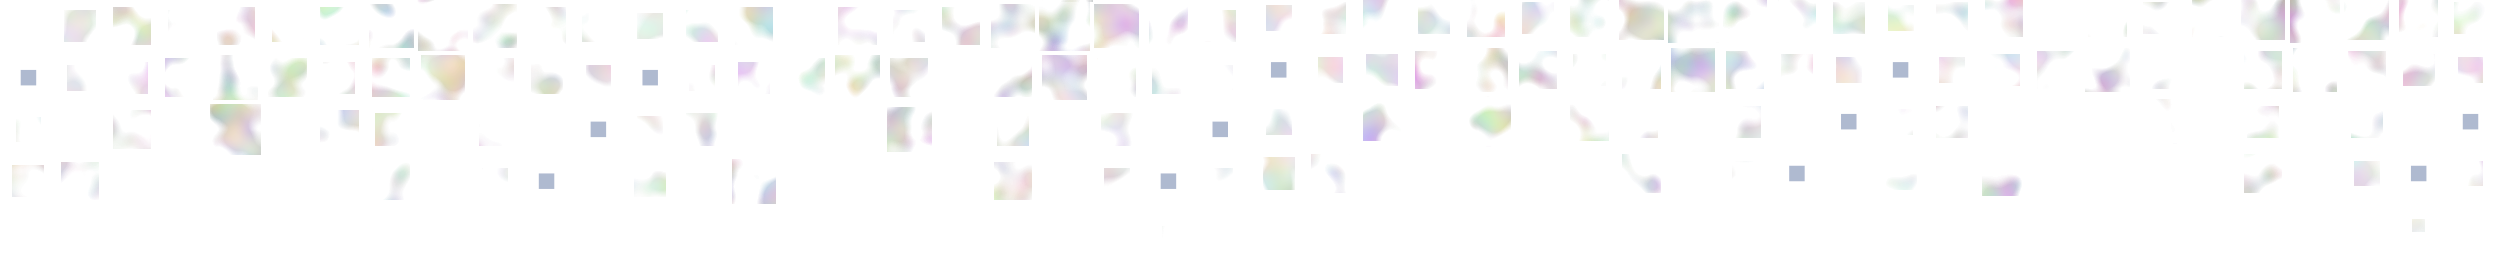
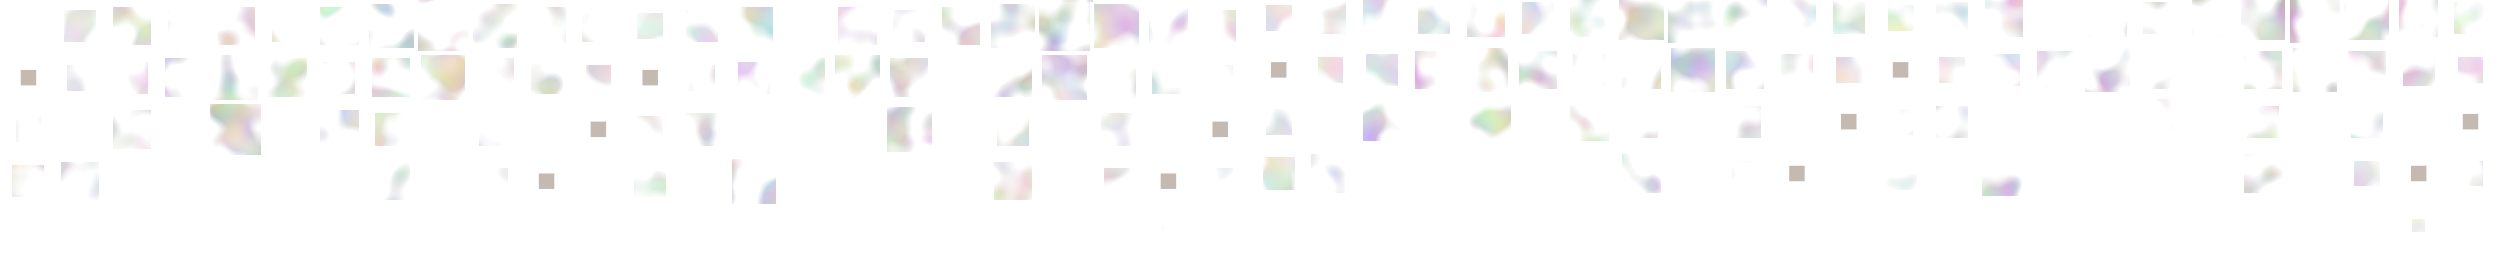
<svg xmlns="http://www.w3.org/2000/svg" id="Layer_1" version="1.1" viewBox="0 0 1920 207.3">
  <filter id="paperNoise">
    <feTurbulence type="fractalNoise" baseFrequency="0.03" numOctaves="2" />
    <feColorMatrix values="1 0 0 0 0                            0 1 0 0 0                            0 0 1 0 0                            0 0 0 8 -4" />
  </filter>
  <defs>
    <style>
      .st0, .st1 {
        opacity: .8;
      }
      /* Apply paper texture to squares */
      .st1, .st2, .st4, .st5, .st6, .st7, .st8 {
        filter: url(#paperNoise);
      }
-       /* Original fills (now textured) */
-       .st2, .st3, .st4, .st5, .st1, .st6, .st7, .st8 {
-         fill: #07286e;
-       }
+       /* Dark brown fills (replaced original blue) */
+       .st2 { fill: #5a3921; opacity: 0.9; }  /* Darkest brown */
+       .st1 { fill: #6b4a32; }                /* Medium-dark brown */
+       .st4 { fill: #7d5c43; opacity: 0.7; }   /* Lighter brown */
+       .st5 { fill: #8e6d54; opacity: 0.9; }   /* Light brown */
+       .st6 { fill: #9f7e65; opacity: 0.3; }   /* Very light brown */
+       .st7 { fill: #b08f76; opacity: 0.5; }   /* Lightest brown */
+       .st8 { fill: #c1a087; opacity: 0.6; }   /* Warm highlight */
      .st3 {
+         fill: #4a2810;  /* Smallest/darkest squares */
        opacity: .4;
-         filter: none; /* Exclude .st3 from texture */
+         filter: none;   /* No texture for smallest squares */
      }
      .st3, .st4, .st5, .st1, .st6, .st7, .st8 {
        isolation: isolate;
-       }
-       .st4 {
-         opacity: .7;
-       }
-       .st5 {
-         opacity: .9;
-       }
-       .st6 {
-         opacity: .3;
-       }
-       .st7 {
-         opacity: .5;
-       }
-       .st8 {
-         opacity: .6;
      }
    </style>
  </defs>
  <g class="st0">
    <g>
      <rect class="st6" x="415.8" y="-222.9" width="8" height="8" />
      <rect class="st2" x="322.3" y="-37.9" width="35.8" height="35.8" />
      <rect class="st5" x="364.1" y="-35.9" width="31.8" height="31.8" />
      <rect class="st5" x="324.3" y="-75.7" width="31.8" height="31.8" />
      <rect class="st5" x="324.3" y="3.9" width="31.8" height="31.8" />
      <rect class="st4" x="248.7" y="87.5" width="23.9" height="23.9" />
      <rect class="st5" x="284.5" y="-35.9" width="31.8" height="31.8" />
      <rect class="st4" x="208.9" y="47.7" width="23.9" height="23.9" />
      <rect class="st4" x="169.1" y="7.9" width="23.9" height="23.9" />
      <rect class="st8" x="131.3" y="9.9" width="19.9" height="19.9" />
      <rect class="st7" x="53.7" y="51.7" width="15.9" height="15.9" />
      <rect class="st1" x="286.4" y="-73.7" width="27.9" height="27.9" />
      <rect class="st1" x="286.5" y="5.9" width="27.9" height="27.9" />
      <rect class="st1" x="326.3" y="45.7" width="27.9" height="27.9" />
      <rect class="st1" x="366.1" y="5.9" width="27.9" height="27.9" />
      <rect class="st1" x="366" y="-73.6" width="27.9" height="27.9" />
      <rect class="st1" x="326.2" y="-113.4" width="27.9" height="27.9" />
      <rect class="st1" x="246.6" y="-33.9" width="27.9" height="27.9" />
      <rect class="st1" x="405.8" y="-33.8" width="27.9" height="27.9" />
      <rect class="st5" x="165.2" y="83.5" width="31.8" height="31.8" />
      <rect class="st1" x="167.1" y="45.7" width="27.9" height="27.9" />
      <rect class="st2" x="83.5" y="-117.5" width="35.8" height="35.8" />
      <rect class="st5" x="125.3" y="-115.5" width="31.8" height="31.8" />
      <rect class="st5" x="85.6" y="-155.3" width="31.8" height="31.8" />
      <rect class="st5" x="45.8" y="-115.5" width="31.8" height="31.8" />
      <rect class="st1" x="47.7" y="-153.3" width="27.9" height="27.9" />
      <rect class="st1" x="47.6" y="-73.7" width="27.9" height="27.9" />
      <rect class="st1" x="87.4" y="-33.9" width="27.9" height="27.9" />
      <rect class="st1" x="127.2" y="-73.7" width="27.9" height="27.9" />
      <rect class="st1" x="127.2" y="-153.3" width="27.9" height="27.9" />
      <rect class="st1" x="87.5" y="-193.1" width="27.9" height="27.9" />
      <rect class="st1" x="7.9" y="-113.5" width="27.9" height="27.9" />
      <rect class="st1" x="167" y="-113.5" width="27.9" height="27.9" />
      <rect class="st5" x="85.5" y="-75.7" width="31.8" height="31.8" />
      <rect class="st4" x="129.3" y="47.7" width="23.9" height="23.9" />
      <rect class="st4" x="89.5" y="87.5" width="23.9" height="23.9" />
      <rect class="st4" x="49.7" y="127.3" width="23.9" height="23.9" />
      <rect class="st4" x="288.5" y="127.3" width="23.9" height="23.9" />
      <rect class="st4" x="288.5" y="47.7" width="23.9" height="23.9" />
      <rect class="st4" x="248.7" y="7.9" width="23.9" height="23.9" />
      <rect class="st4" x="208.9" y="-31.9" width="23.9" height="23.9" />
      <rect class="st8" x="210.9" y="9.9" width="19.9" height="19.9" />
      <rect class="st8" x="250.7" y="49.7" width="19.9" height="19.9" />
      <rect class="st8" x="290.5" y="89.5" width="19.9" height="19.9" />
      <rect class="st8" x="171.1" y="-29.9" width="19.9" height="19.9" />
      <rect class="st4" x="169.1" y="-71.7" width="23.9" height="23.9" />
      <rect class="st4" x="129.3" y="-31.9" width="23.9" height="23.9" />
      <rect class="st4" x="89.5" y="7.9" width="23.9" height="23.9" />
      <rect class="st4" x="49.7" y="-31.9" width="23.9" height="23.9" />
      <rect class="st4" x="208.8" y="-111.5" width="23.9" height="23.9" />
      <rect class="st4" x="169" y="-151.3" width="23.9" height="23.9" />
      <rect class="st4" x="129.3" y="-191.1" width="23.9" height="23.9" />
      <rect class="st4" x="10" y="-71.7" width="23.9" height="23.9" />
      <rect class="st4" x="9.9" y="-151.3" width="23.9" height="23.9" />
      <rect class="st4" x="49.7" y="-191.1" width="23.9" height="23.9" />
      <rect class="st4" x="89.5" y="-230.9" width="23.9" height="23.9" />
      <rect class="st8" x="51.7" y="9.9" width="19.9" height="19.9" />
      <rect class="st8" x="91.5" y="49.7" width="19.9" height="19.9" />
      <rect class="st8" x="11.9" y="-29.9" width="19.9" height="19.9" />
      <rect class="st8" x="11.9" y="129.3" width="19.9" height="19.9" />
      <rect class="st8" x="171" y="-189.1" width="19.9" height="19.9" />
      <rect class="st8" x="210.8" y="-149.3" width="19.9" height="19.9" />
      <rect class="st8" x="250.7" y="-109.5" width="19.9" height="19.9" />
      <rect class="st8" x="131.3" y="-228.9" width="19.9" height="19.9" />
      <rect class="st4" x="248.7" y="-71.7" width="23.9" height="23.9" />
      <rect class="st8" x="210.9" y="-69.7" width="19.9" height="19.9" />
      <rect class="st8" x="51.7" y="-228.9" width="19.9" height="19.9" />
      <rect class="st8" x="11.9" y="-189.1" width="19.9" height="19.9" />
      <rect class="st4" x="368.1" y="47.7" width="23.9" height="23.9" />
      <rect class="st4" x="407.9" y="7.9" width="23.9" height="23.9" />
      <rect class="st4" x="447.7" y="-31.8" width="23.9" height="23.9" />
      <rect class="st8" x="409.9" y="49.6" width="19.9" height="19.9" />
      <rect class="st8" x="449.7" y="9.9" width="19.9" height="19.9" />
      <rect class="st8" x="370.1" y="89.5" width="19.9" height="19.9" />
      <rect class="st8" x="210.8" y="-228.8" width="19.9" height="19.9" />
      <rect class="st7" x="13.9" y="11.9" width="15.9" height="15.9" />
      <rect class="st7" x="13.9" y="91.5" width="15.9" height="15.9" />
      <rect class="st7" x="451.7" y="51.6" width="15.9" height="15.9" />
      <rect class="st7" x="13.9" y="-226.9" width="15.9" height="15.9" />
      <rect class="st4" x="407.9" y="-71.6" width="23.9" height="23.9" />
      <rect class="st4" x="368" y="-111.4" width="23.9" height="23.9" />
      <rect class="st4" x="328.2" y="-151.2" width="23.9" height="23.9" />
      <rect class="st4" x="288.4" y="-111.5" width="23.9" height="23.9" />
      <rect class="st8" x="290.4" y="-149.2" width="19.9" height="19.9" />
      <rect class="st8" x="370" y="-149.2" width="19.9" height="19.9" />
      <rect class="st8" x="409.9" y="-109.5" width="19.9" height="19.9" />
      <rect class="st8" x="449.7" y="-69.7" width="19.9" height="19.9" />
      <rect class="st8" x="330.2" y="-189" width="19.9" height="19.9" />
      <rect class="st4" x="169.1" y="-230.9" width="23.9" height="23.9" />
      <rect class="st7" x="372.1" y="131.2" width="15.9" height="15.9" />
      <rect class="st7" x="332.2" y="-226.8" width="15.9" height="15.9" />
      <rect class="st7" x="292.5" y="-187" width="15.9" height="15.9" />
      <rect class="st7" x="252.7" y="-147.3" width="15.9" height="15.9" />
      <rect class="st7" x="212.9" y="-187.1" width="15.9" height="15.9" />
      <rect class="st7" x="411.9" y="-147.3" width="15.9" height="15.9" />
      <rect class="st7" x="372.1" y="-187.1" width="15.9" height="15.9" />
      <rect class="st3" x="254.7" y="-185" width="11.9" height="11.9" />
      <rect class="st7" x="252.6" y="-226.8" width="15.9" height="15.9" />
      <rect class="st3" x="294.5" y="-224.9" width="11.9" height="11.9" />
      <rect class="st3" x="374.1" y="-224.9" width="11.9" height="11.9" />
      <rect class="st3" x="413.9" y="-185.1" width="11.9" height="11.9" />
      <rect class="st3" x="15.9" y="53.7" width="11.9" height="11.9" />
      <rect class="st4" x="447.6" y="-111.4" width="23.9" height="23.9" />
      <rect class="st8" x="449.6" y="-149.3" width="19.9" height="19.9" />
      <rect class="st7" x="451.7" y="-187.1" width="15.9" height="15.9" />
      <rect class="st3" x="453.7" y="-224.9" width="11.9" height="11.9" />
      <rect class="st3" x="453.6" y="93.4" width="11.9" height="11.9" />
      <rect class="st3" x="413.8" y="133.2" width="11.9" height="11.9" />
    </g>
    <g>
      <rect class="st6" x="893.3" y="-222.9" width="8" height="8" />
      <rect class="st2" x="799.8" y="-37.9" width="35.8" height="35.8" />
      <rect class="st5" x="841.6" y="-35.9" width="31.8" height="31.8" />
      <rect class="st5" x="801.8" y="-75.7" width="31.8" height="31.8" />
      <rect class="st5" x="801.8" y="3.9" width="31.8" height="31.8" />
      <rect class="st5" x="762" y="-35.9" width="31.8" height="31.8" />
      <rect class="st4" x="686.4" y="47.7" width="23.9" height="23.9" />
      <rect class="st4" x="646.6" y="7.9" width="23.9" height="23.9" />
      <rect class="st7" x="531.2" y="51.7" width="15.9" height="15.9" />
      <rect class="st1" x="763.9" y="-73.7" width="27.9" height="27.9" />
      <rect class="st1" x="764" y="5.9" width="27.9" height="27.9" />
      <rect class="st1" x="803.8" y="45.7" width="27.9" height="27.9" />
      <rect class="st1" x="843.6" y="5.9" width="27.9" height="27.9" />
      <rect class="st1" x="843.5" y="-73.7" width="27.9" height="27.9" />
      <rect class="st1" x="803.7" y="-113.5" width="27.9" height="27.9" />
      <rect class="st1" x="724.1" y="-33.9" width="27.9" height="27.9" />
      <rect class="st1" x="883.4" y="-33.9" width="27.9" height="27.9" />
      <rect class="st1" x="684.4" y="85.5" width="27.9" height="27.9" />
      <rect class="st1" x="644.6" y="45.7" width="27.9" height="27.9" />
      <rect class="st1" x="565" y="125.3" width="27.9" height="27.9" />
      <rect class="st2" x="561.1" y="-117.4" width="35.8" height="35.8" />
      <rect class="st5" x="602.9" y="-115.5" width="31.8" height="31.8" />
      <rect class="st5" x="563.1" y="-155.2" width="31.8" height="31.8" />
      <rect class="st5" x="523.3" y="-115.4" width="31.8" height="31.8" />
      <rect class="st1" x="525.2" y="-153.3" width="27.9" height="27.9" />
      <rect class="st1" x="525.2" y="-73.7" width="27.9" height="27.9" />
      <rect class="st1" x="564.9" y="-33.9" width="27.9" height="27.9" />
      <rect class="st1" x="604.7" y="-73.7" width="27.9" height="27.9" />
      <rect class="st1" x="604.8" y="-153.3" width="27.9" height="27.9" />
      <rect class="st1" x="565" y="-193.1" width="27.9" height="27.9" />
      <rect class="st1" x="485.4" y="-113.4" width="27.9" height="27.9" />
      <rect class="st1" x="644.5" y="-113.5" width="27.9" height="27.9" />
      <rect class="st5" x="563.1" y="-75.6" width="31.8" height="31.8" />
      <rect class="st4" x="606.8" y="47.7" width="23.9" height="23.9" />
      <rect class="st4" x="766" y="127.3" width="23.9" height="23.9" />
      <rect class="st4" x="766" y="47.7" width="23.9" height="23.9" />
      <rect class="st4" x="726.2" y="7.9" width="23.9" height="23.9" />
      <rect class="st4" x="686.4" y="-31.9" width="23.9" height="23.9" />
      <rect class="st8" x="688.4" y="9.9" width="19.9" height="19.9" />
      <rect class="st8" x="768" y="89.5" width="19.9" height="19.9" />
      <rect class="st8" x="648.6" y="-29.9" width="19.9" height="19.9" />
      <rect class="st4" x="646.6" y="-71.7" width="23.9" height="23.9" />
      <rect class="st4" x="606.8" y="-31.9" width="23.9" height="23.9" />
      <rect class="st4" x="567" y="7.9" width="23.9" height="23.9" />
      <rect class="st4" x="527.3" y="-31.9" width="23.9" height="23.9" />
      <rect class="st4" x="686.3" y="-111.5" width="23.9" height="23.9" />
      <rect class="st4" x="646.6" y="-151.3" width="23.9" height="23.9" />
      <rect class="st4" x="606.8" y="-191.1" width="23.9" height="23.9" />
      <rect class="st4" x="487.5" y="-71.7" width="23.9" height="23.9" />
      <rect class="st4" x="487.4" y="-151.3" width="23.9" height="23.9" />
      <rect class="st4" x="527.2" y="-191.1" width="23.9" height="23.9" />
      <rect class="st4" x="567" y="-230.9" width="23.9" height="23.9" />
      <rect class="st8" x="529.2" y="9.9" width="19.9" height="19.9" />
      <rect class="st8" x="569" y="49.7" width="19.9" height="19.9" />
      <rect class="st8" x="489.5" y="-29.9" width="19.9" height="19.9" />
      <rect class="st8" x="529.2" y="89.5" width="19.9" height="19.9" />
      <rect class="st8" x="489.4" y="129.2" width="19.9" height="19.9" />
      <rect class="st8" x="648.6" y="-189.1" width="19.9" height="19.9" />
      <rect class="st8" x="688.3" y="-149.3" width="19.9" height="19.9" />
      <rect class="st8" x="728.2" y="-109.5" width="19.9" height="19.9" />
      <rect class="st8" x="608.8" y="-228.9" width="19.9" height="19.9" />
      <rect class="st4" x="726.2" y="-71.7" width="23.9" height="23.9" />
      <rect class="st8" x="688.4" y="-69.7" width="19.9" height="19.9" />
      <rect class="st8" x="529.2" y="-228.9" width="19.9" height="19.9" />
      <rect class="st8" x="489.4" y="-189.1" width="19.9" height="19.9" />
      <rect class="st4" x="845.6" y="47.7" width="23.9" height="23.9" />
      <rect class="st4" x="885.4" y="7.9" width="23.9" height="23.9" />
      <rect class="st4" x="925.2" y="-31.9" width="23.9" height="23.9" />
      <rect class="st8" x="887.4" y="49.7" width="19.9" height="19.9" />
      <rect class="st8" x="927.2" y="9.9" width="19.9" height="19.9" />
      <rect class="st8" x="847.6" y="89.5" width="19.9" height="19.9" />
      <rect class="st8" x="688.4" y="-228.9" width="19.9" height="19.9" />
      <rect class="st7" x="491.5" y="11.9" width="15.9" height="15.9" />
      <rect class="st7" x="491.4" y="91.4" width="15.9" height="15.9" />
      <rect class="st7" x="929.2" y="51.6" width="15.9" height="15.9" />
      <rect class="st7" x="491.4" y="-226.9" width="15.9" height="15.9" />
      <rect class="st4" x="885.4" y="-71.7" width="23.9" height="23.9" />
      <rect class="st4" x="845.5" y="-111.5" width="23.9" height="23.9" />
      <rect class="st4" x="805.7" y="-151.3" width="23.9" height="23.9" />
      <rect class="st4" x="765.9" y="-111.5" width="23.9" height="23.9" />
      <rect class="st8" x="768" y="-149.3" width="19.9" height="19.9" />
      <rect class="st8" x="847.6" y="-149.2" width="19.9" height="19.9" />
      <rect class="st8" x="887.4" y="-109.4" width="19.9" height="19.9" />
      <rect class="st8" x="927.2" y="-69.6" width="19.9" height="19.9" />
      <rect class="st8" x="807.7" y="-189" width="19.9" height="19.9" />
      <rect class="st4" x="646.6" y="-230.9" width="23.9" height="23.9" />
      <rect class="st7" x="849.6" y="131.3" width="15.9" height="15.9" />
      <rect class="st7" x="809.7" y="-226.8" width="15.9" height="15.9" />
      <rect class="st7" x="770" y="-187.1" width="15.9" height="15.9" />
      <rect class="st7" x="730.2" y="-147.3" width="15.9" height="15.9" />
      <rect class="st7" x="690.5" y="-187.1" width="15.9" height="15.9" />
      <rect class="st7" x="889.4" y="-147.2" width="15.9" height="15.9" />
      <rect class="st7" x="849.6" y="-187" width="15.9" height="15.9" />
      <rect class="st3" x="732.2" y="-185.1" width="11.9" height="11.9" />
      <rect class="st7" x="730.2" y="-226.9" width="15.9" height="15.9" />
      <rect class="st3" x="772" y="-224.8" width="11.9" height="11.9" />
      <rect class="st3" x="851.6" y="-224.8" width="11.9" height="11.9" />
      <rect class="st3" x="891.4" y="-185.1" width="11.9" height="11.9" />
      <rect class="st3" x="493.4" y="53.7" width="11.9" height="11.9" />
      <rect class="st4" x="925.1" y="-111.4" width="23.9" height="23.9" />
      <rect class="st8" x="927.2" y="-149.2" width="19.9" height="19.9" />
      <rect class="st7" x="929.2" y="-187.1" width="15.9" height="15.9" />
      <rect class="st3" x="931.2" y="-224.9" width="11.9" height="11.9" />
      <rect class="st7" x="929.2" y="131.2" width="15.9" height="15.9" />
      <rect class="st3" x="931.2" y="93.4" width="11.9" height="11.9" />
      <rect class="st3" x="891.4" y="133.2" width="11.9" height="11.9" />
      <rect class="st6" x="893.3" y="175" width="8" height="8" />
    </g>
  </g>
  <g class="st0">
    <g>
      <rect class="st6" x="1375.9" y="-228.8" width="8" height="8" />
      <rect class="st2" x="1282.5" y="-43.8" width="35.8" height="35.8" />
      <rect class="st5" x="1324.3" y="-41.8" width="31.8" height="31.8" />
      <rect class="st5" x="1284.5" y="-81.6" width="31.8" height="31.8" />
      <rect class="st5" x="1284.5" y="-2" width="31.8" height="31.8" />
      <rect class="st4" x="1208.8" y="81.6" width="23.9" height="23.9" />
      <rect class="st5" x="1244.7" y="-41.8" width="31.8" height="31.8" />
      <rect class="st4" x="1169" y="41.8" width="23.9" height="23.9" />
      <rect class="st4" x="1129.2" y="2" width="23.9" height="23.9" />
      <rect class="st8" x="1091.4" y="4" width="19.9" height="19.9" />
      <rect class="st7" x="1013.9" y="45.7" width="15.9" height="15.9" />
      <rect class="st1" x="1246.6" y="-79.6" width="27.9" height="27.9" />
      <rect class="st1" x="1246.6" y="0" width="27.9" height="27.9" />
      <rect class="st1" x="1286.4" y="39.8" width="27.9" height="27.9" />
      <rect class="st1" x="1326.2" y="0" width="27.9" height="27.9" />
      <rect class="st1" x="1326.2" y="-79.7" width="27.9" height="27.9" />
      <rect class="st1" x="1286.4" y="-119.4" width="27.9" height="27.9" />
      <rect class="st1" x="1206.8" y="-39.8" width="27.9" height="27.9" />
      <rect class="st1" x="1366" y="-39.9" width="27.9" height="27.9" />
      <rect class="st5" x="1125.3" y="77.6" width="31.8" height="31.8" />
      <rect class="st1" x="1127.2" y="39.8" width="27.9" height="27.9" />
      <rect class="st2" x="1043.7" y="-123.4" width="35.8" height="35.8" />
      <rect class="st5" x="1085.5" y="-121.4" width="31.8" height="31.8" />
      <rect class="st5" x="1045.8" y="-161.2" width="31.8" height="31.8" />
      <rect class="st5" x="1006" y="-121.4" width="31.8" height="31.8" />
      <rect class="st1" x="1007.9" y="-159.2" width="27.9" height="27.9" />
      <rect class="st1" x="1007.8" y="-79.6" width="27.9" height="27.9" />
      <rect class="st1" x="1047.6" y="-39.8" width="27.9" height="27.9" />
      <rect class="st1" x="1087.4" y="-79.6" width="27.9" height="27.9" />
      <rect class="st1" x="1087.4" y="-159.2" width="27.9" height="27.9" />
      <rect class="st1" x="1047.7" y="-199" width="27.9" height="27.9" />
      <rect class="st1" x="968.1" y="-119.4" width="27.9" height="27.9" />
      <rect class="st1" x="1127.2" y="-119.4" width="27.9" height="27.9" />
      <rect class="st5" x="1045.7" y="-81.6" width="31.8" height="31.8" />
      <rect class="st4" x="1089.4" y="41.8" width="23.9" height="23.9" />
      <rect class="st4" x="1049.6" y="81.5" width="23.9" height="23.9" />
      <rect class="st4" x="1009.9" y="121.3" width="23.9" height="23.9" />
      <rect class="st4" x="1248.7" y="121.3" width="23.9" height="23.9" />
      <rect class="st4" x="1248.6" y="41.7" width="23.9" height="23.9" />
      <rect class="st4" x="1208.8" y="2" width="23.9" height="23.9" />
      <rect class="st4" x="1169" y="-37.8" width="23.9" height="23.9" />
      <rect class="st8" x="1171" y="4" width="19.9" height="19.9" />
      <rect class="st8" x="1210.8" y="43.7" width="19.9" height="19.9" />
      <rect class="st8" x="1250.7" y="83.5" width="19.9" height="19.9" />
      <rect class="st8" x="1131.2" y="-35.8" width="19.9" height="19.9" />
      <rect class="st4" x="1129.2" y="-77.6" width="23.9" height="23.9" />
      <rect class="st4" x="1089.4" y="-37.8" width="23.9" height="23.9" />
      <rect class="st4" x="1049.6" y="2" width="23.9" height="23.9" />
      <rect class="st4" x="1009.8" y="-37.8" width="23.9" height="23.9" />
      <rect class="st4" x="1169" y="-117.4" width="23.9" height="23.9" />
      <rect class="st4" x="1129.2" y="-157.2" width="23.9" height="23.9" />
      <rect class="st4" x="1089.5" y="-197" width="23.9" height="23.9" />
      <rect class="st4" x="970.1" y="-77.6" width="23.9" height="23.9" />
      <rect class="st4" x="970.1" y="-157.2" width="23.9" height="23.9" />
      <rect class="st4" x="1009.9" y="-197" width="23.9" height="23.9" />
      <rect class="st4" x="1049.7" y="-236.8" width="23.9" height="23.9" />
      <rect class="st8" x="1011.8" y="4" width="19.9" height="19.9" />
      <rect class="st8" x="1051.6" y="43.8" width="19.9" height="19.9" />
      <rect class="st8" x="972" y="-35.8" width="19.9" height="19.9" />
      <rect class="st8" x="972.1" y="123.3" width="19.9" height="19.9" />
      <rect class="st8" x="1131.2" y="-195" width="19.9" height="19.9" />
      <rect class="st8" x="1171" y="-155.2" width="19.9" height="19.9" />
      <rect class="st8" x="1210.8" y="-115.5" width="19.9" height="19.9" />
      <rect class="st8" x="1091.5" y="-234.8" width="19.9" height="19.9" />
      <rect class="st4" x="1208.8" y="-77.6" width="23.9" height="23.9" />
      <rect class="st8" x="1171" y="-75.6" width="19.9" height="19.9" />
      <rect class="st8" x="1011.9" y="-234.8" width="19.9" height="19.9" />
      <rect class="st8" x="972.1" y="-195" width="19.9" height="19.9" />
      <rect class="st4" x="1328.2" y="41.7" width="23.9" height="23.9" />
      <rect class="st4" x="1368" y="1.9" width="23.9" height="23.9" />
      <rect class="st4" x="1407.8" y="-37.9" width="23.9" height="23.9" />
      <rect class="st8" x="1370" y="43.7" width="19.9" height="19.9" />
      <rect class="st8" x="1409.8" y="3.9" width="19.9" height="19.9" />
      <rect class="st8" x="1330.3" y="83.5" width="19.9" height="19.9" />
      <rect class="st8" x="1171" y="-234.8" width="19.9" height="19.9" />
      <rect class="st7" x="974.1" y="5.9" width="15.9" height="15.9" />
      <rect class="st7" x="974.1" y="85.5" width="15.9" height="15.9" />
      <rect class="st7" x="1411.9" y="45.7" width="15.9" height="15.9" />
      <rect class="st7" x="974.1" y="-232.8" width="15.9" height="15.9" />
      <rect class="st4" x="1368" y="-77.7" width="23.9" height="23.9" />
      <rect class="st4" x="1328.2" y="-117.5" width="23.9" height="23.9" />
      <rect class="st4" x="1288.4" y="-157.3" width="23.9" height="23.9" />
      <rect class="st4" x="1248.6" y="-117.5" width="23.9" height="23.9" />
      <rect class="st8" x="1250.6" y="-155.3" width="19.9" height="19.9" />
      <rect class="st8" x="1330.2" y="-155.3" width="19.9" height="19.9" />
      <rect class="st8" x="1370" y="-115.5" width="19.9" height="19.9" />
      <rect class="st8" x="1409.8" y="-75.7" width="19.9" height="19.9" />
      <rect class="st8" x="1290.4" y="-195.1" width="19.9" height="19.9" />
      <rect class="st4" x="1129.3" y="-236.8" width="23.9" height="23.9" />
      <rect class="st7" x="1332.3" y="125.3" width="15.9" height="15.9" />
      <rect class="st7" x="1292.4" y="-232.9" width="15.9" height="15.9" />
      <rect class="st7" x="1252.6" y="-193.1" width="15.9" height="15.9" />
      <rect class="st7" x="1212.8" y="-153.3" width="15.9" height="15.9" />
      <rect class="st7" x="1173" y="-193.1" width="15.9" height="15.9" />
      <rect class="st7" x="1372" y="-153.3" width="15.9" height="15.9" />
      <rect class="st7" x="1332.2" y="-193.1" width="15.9" height="15.9" />
      <rect class="st3" x="1214.8" y="-191.1" width="11.9" height="11.9" />
      <rect class="st7" x="1212.8" y="-232.9" width="15.9" height="15.9" />
      <rect class="st3" x="1254.6" y="-230.9" width="11.9" height="11.9" />
      <rect class="st3" x="1334.2" y="-230.9" width="11.9" height="11.9" />
      <rect class="st3" x="1374" y="-191.1" width="11.9" height="11.9" />
      <rect class="st3" x="976.1" y="47.7" width="11.9" height="11.9" />
      <rect class="st4" x="1407.8" y="-117.5" width="23.9" height="23.9" />
      <rect class="st8" x="1409.8" y="-155.3" width="19.9" height="19.9" />
      <rect class="st7" x="1411.8" y="-193" width="15.9" height="15.9" />
      <rect class="st3" x="1413.8" y="-230.8" width="11.9" height="11.9" />
      <rect class="st3" x="1413.9" y="87.5" width="11.9" height="11.9" />
      <rect class="st3" x="1374.1" y="127.3" width="11.9" height="11.9" />
    </g>
    <g>
      <rect class="st6" x="1853.4" y="-228.9" width="8" height="8" />
      <rect class="st2" x="1760" y="-43.8" width="35.8" height="35.8" />
      <rect class="st5" x="1801.8" y="-41.8" width="31.8" height="31.8" />
      <rect class="st5" x="1762" y="-81.6" width="31.8" height="31.8" />
      <rect class="st5" x="1762" y="-2" width="31.8" height="31.8" />
      <rect class="st5" x="1722.2" y="-41.8" width="31.8" height="31.8" />
      <rect class="st4" x="1646.5" y="41.8" width="23.9" height="23.9" />
      <rect class="st4" x="1606.7" y="2" width="23.9" height="23.9" />
      <rect class="st7" x="1491.4" y="45.7" width="15.9" height="15.9" />
      <rect class="st1" x="1724.1" y="-79.6" width="27.9" height="27.9" />
      <rect class="st1" x="1724.1" y="0" width="27.9" height="27.9" />
      <rect class="st1" x="1763.9" y="39.8" width="27.9" height="27.9" />
      <rect class="st1" x="1803.7" y="0" width="27.9" height="27.9" />
      <rect class="st1" x="1803.7" y="-79.6" width="27.9" height="27.9" />
      <rect class="st1" x="1763.9" y="-119.4" width="27.9" height="27.9" />
      <rect class="st1" x="1684.3" y="-39.8" width="27.9" height="27.9" />
      <rect class="st1" x="1843.5" y="-39.8" width="27.9" height="27.9" />
      <rect class="st1" x="1644.5" y="79.5" width="27.9" height="27.9" />
      <rect class="st1" x="1604.7" y="39.7" width="27.9" height="27.9" />
      <rect class="st1" x="1525.1" y="119.3" width="27.9" height="27.9" />
      <rect class="st2" x="1521.3" y="-123.4" width="35.8" height="35.8" />
      <rect class="st5" x="1563.1" y="-121.4" width="31.8" height="31.8" />
      <rect class="st5" x="1523.3" y="-161.2" width="31.8" height="31.8" />
      <rect class="st5" x="1483.5" y="-121.4" width="31.8" height="31.8" />
      <rect class="st1" x="1485.4" y="-159.2" width="27.9" height="27.9" />
      <rect class="st1" x="1485.4" y="-79.7" width="27.9" height="27.9" />
      <rect class="st1" x="1525.1" y="-39.9" width="27.9" height="27.9" />
      <rect class="st1" x="1564.9" y="-79.6" width="27.9" height="27.9" />
      <rect class="st1" x="1565" y="-159.2" width="27.9" height="27.9" />
      <rect class="st1" x="1525.2" y="-199" width="27.9" height="27.9" />
      <rect class="st1" x="1445.6" y="-119.5" width="27.9" height="27.9" />
      <rect class="st1" x="1604.7" y="-119.4" width="27.9" height="27.9" />
      <rect class="st5" x="1523.3" y="-81.6" width="31.8" height="31.8" />
      <rect class="st4" x="1566.9" y="41.7" width="23.9" height="23.9" />
      <rect class="st4" x="1726.2" y="121.4" width="23.9" height="23.9" />
      <rect class="st4" x="1726.1" y="41.8" width="23.9" height="23.9" />
      <rect class="st4" x="1686.3" y="2" width="23.9" height="23.9" />
      <rect class="st4" x="1646.5" y="-37.8" width="23.9" height="23.9" />
      <rect class="st8" x="1648.5" y="4" width="19.9" height="19.9" />
      <rect class="st8" x="1728.2" y="83.6" width="19.9" height="19.9" />
      <rect class="st8" x="1608.7" y="-35.8" width="19.9" height="19.9" />
      <rect class="st4" x="1606.7" y="-77.6" width="23.9" height="23.9" />
      <rect class="st4" x="1566.9" y="-37.8" width="23.9" height="23.9" />
      <rect class="st4" x="1527.1" y="1.9" width="23.9" height="23.9" />
      <rect class="st4" x="1487.4" y="-37.9" width="23.9" height="23.9" />
      <rect class="st4" x="1646.5" y="-117.4" width="23.9" height="23.9" />
      <rect class="st4" x="1606.8" y="-157.2" width="23.9" height="23.9" />
      <rect class="st4" x="1567" y="-197" width="23.9" height="23.9" />
      <rect class="st4" x="1447.6" y="-77.7" width="23.9" height="23.9" />
      <rect class="st4" x="1447.6" y="-157.2" width="23.9" height="23.9" />
      <rect class="st4" x="1487.4" y="-197" width="23.9" height="23.9" />
      <rect class="st4" x="1527.2" y="-236.8" width="23.9" height="23.9" />
      <rect class="st8" x="1489.3" y="3.9" width="19.9" height="19.9" />
      <rect class="st8" x="1529.2" y="43.7" width="19.9" height="19.9" />
      <rect class="st8" x="1449.6" y="-35.9" width="19.9" height="19.9" />
      <rect class="st8" x="1489.4" y="83.5" width="19.9" height="19.9" />
      <rect class="st8" x="1449.6" y="123.3" width="19.9" height="19.9" />
      <rect class="st8" x="1608.8" y="-195" width="19.9" height="19.9" />
      <rect class="st8" x="1648.5" y="-155.2" width="19.9" height="19.9" />
      <rect class="st8" x="1688.3" y="-115.4" width="19.9" height="19.9" />
      <rect class="st8" x="1569" y="-234.8" width="19.9" height="19.9" />
      <rect class="st4" x="1686.3" y="-77.6" width="23.9" height="23.9" />
      <rect class="st8" x="1648.5" y="-75.6" width="19.9" height="19.9" />
      <rect class="st8" x="1489.4" y="-234.8" width="19.9" height="19.9" />
      <rect class="st8" x="1449.6" y="-195" width="19.9" height="19.9" />
      <rect class="st4" x="1805.7" y="41.8" width="23.9" height="23.9" />
      <rect class="st4" x="1845.5" y="1.9" width="23.9" height="23.9" />
      <rect class="st4" x="1885.3" y="-37.9" width="23.9" height="23.9" />
      <rect class="st8" x="1847.6" y="43.7" width="19.9" height="19.9" />
      <rect class="st8" x="1887.3" y="3.9" width="19.9" height="19.9" />
      <rect class="st8" x="1807.8" y="83.5" width="19.9" height="19.9" />
      <rect class="st8" x="1648.6" y="-234.8" width="19.9" height="19.9" />
      <rect class="st7" x="1451.7" y="5.9" width="15.9" height="15.9" />
      <rect class="st7" x="1451.6" y="85.5" width="15.9" height="15.9" />
      <rect class="st7" x="1889.4" y="45.7" width="15.9" height="15.9" />
      <rect class="st7" x="1451.6" y="-232.8" width="15.9" height="15.9" />
      <rect class="st4" x="1845.5" y="-77.7" width="23.9" height="23.9" />
      <rect class="st4" x="1805.7" y="-117.4" width="23.9" height="23.9" />
      <rect class="st4" x="1765.9" y="-157.2" width="23.9" height="23.9" />
      <rect class="st4" x="1726.1" y="-117.4" width="23.9" height="23.9" />
      <rect class="st8" x="1728.1" y="-155.2" width="19.9" height="19.9" />
      <rect class="st8" x="1807.7" y="-155.3" width="19.9" height="19.9" />
      <rect class="st8" x="1847.5" y="-115.5" width="19.9" height="19.9" />
      <rect class="st8" x="1887.3" y="-75.7" width="19.9" height="19.9" />
      <rect class="st8" x="1767.9" y="-195.1" width="19.9" height="19.9" />
      <rect class="st4" x="1606.8" y="-236.8" width="23.9" height="23.9" />
      <rect class="st7" x="1809.8" y="125.3" width="15.9" height="15.9" />
      <rect class="st7" x="1769.9" y="-232.9" width="15.9" height="15.9" />
      <rect class="st7" x="1730.1" y="-193.1" width="15.9" height="15.9" />
      <rect class="st7" x="1690.3" y="-153.2" width="15.9" height="15.9" />
      <rect class="st7" x="1650.6" y="-193" width="15.9" height="15.9" />
      <rect class="st7" x="1849.5" y="-153.3" width="15.9" height="15.9" />
      <rect class="st7" x="1809.7" y="-193.1" width="15.9" height="15.9" />
      <rect class="st3" x="1692.3" y="-191.1" width="11.9" height="11.9" />
      <rect class="st7" x="1690.4" y="-232.8" width="15.9" height="15.9" />
      <rect class="st3" x="1732.1" y="-230.9" width="11.9" height="11.9" />
      <rect class="st3" x="1811.7" y="-230.9" width="11.9" height="11.9" />
      <rect class="st3" x="1851.5" y="-191.1" width="11.9" height="11.9" />
      <rect class="st3" x="1453.7" y="47.7" width="11.9" height="11.9" />
      <rect class="st4" x="1885.3" y="-117.5" width="23.9" height="23.9" />
      <rect class="st8" x="1887.3" y="-155.3" width="19.9" height="19.9" />
      <rect class="st7" x="1889.3" y="-193.1" width="15.9" height="15.9" />
      <rect class="st3" x="1891.3" y="-230.9" width="11.9" height="11.9" />
      <rect class="st7" x="1889.4" y="125.3" width="15.9" height="15.9" />
      <rect class="st3" x="1891.4" y="87.5" width="11.9" height="11.9" />
      <rect class="st3" x="1851.6" y="127.3" width="11.9" height="11.9" />
      <rect class="st6" x="1853.5" y="169.1" width="8" height="8" />
    </g>
  </g>
</svg>
